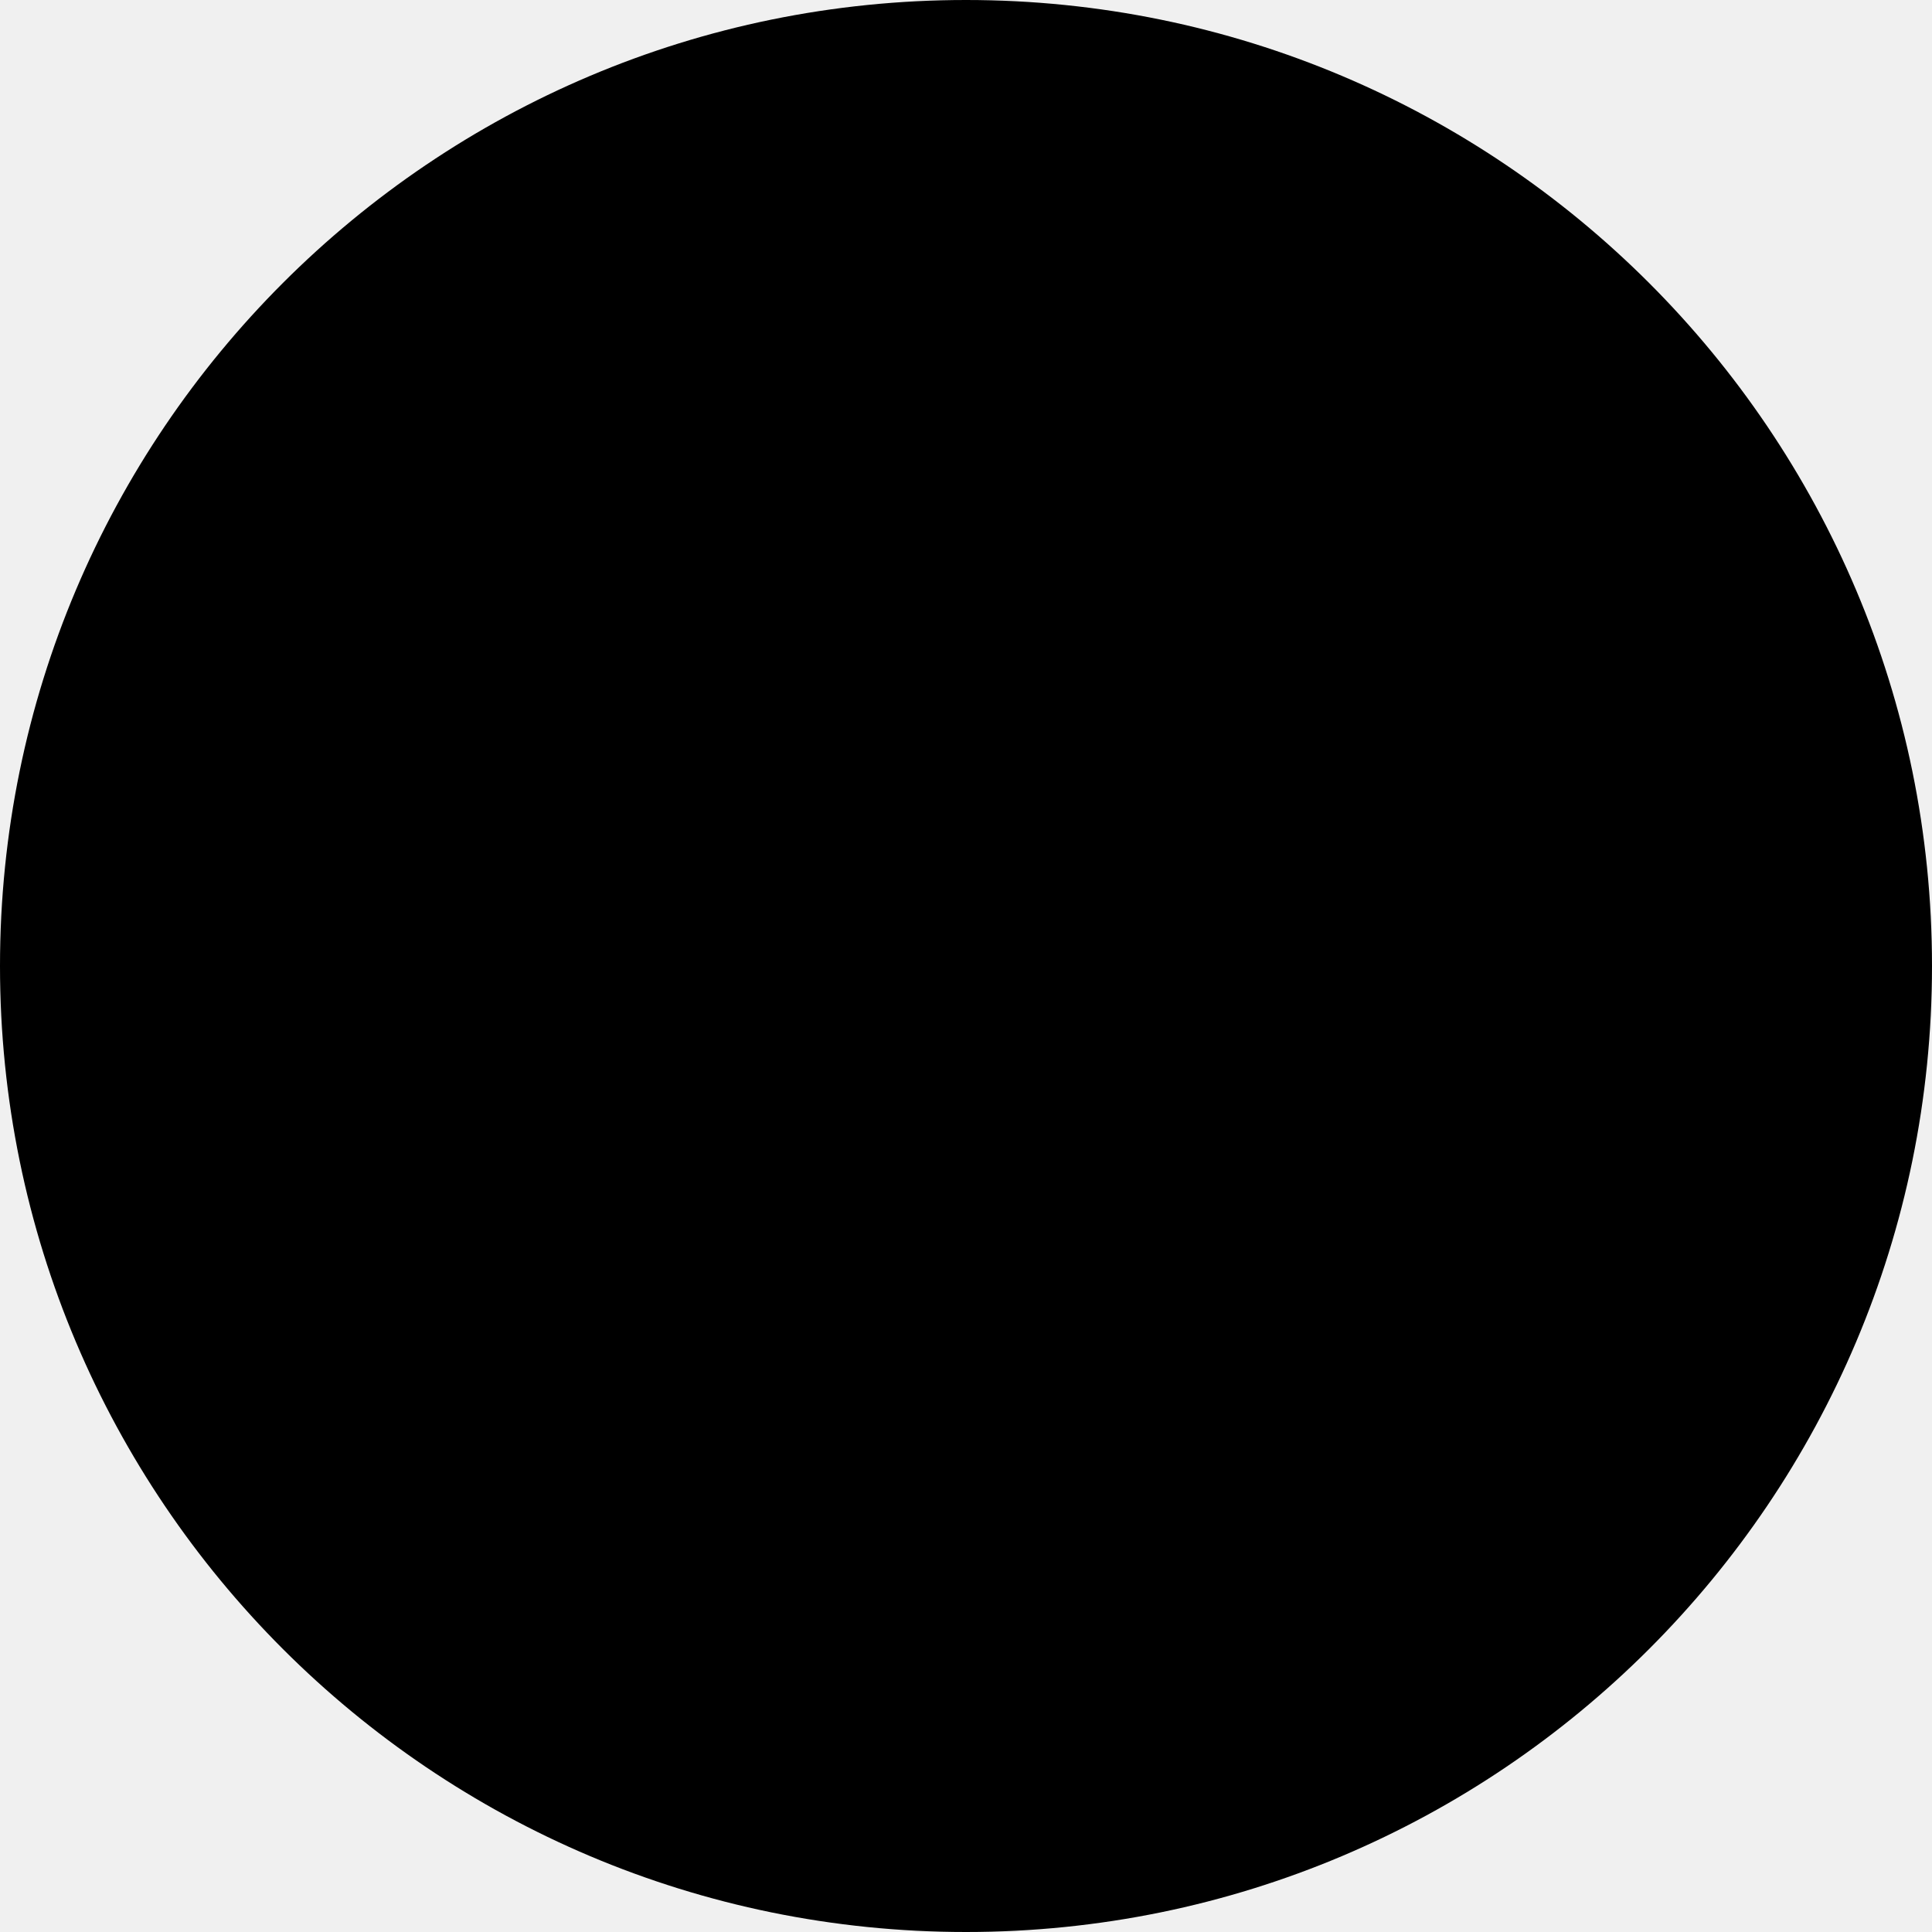
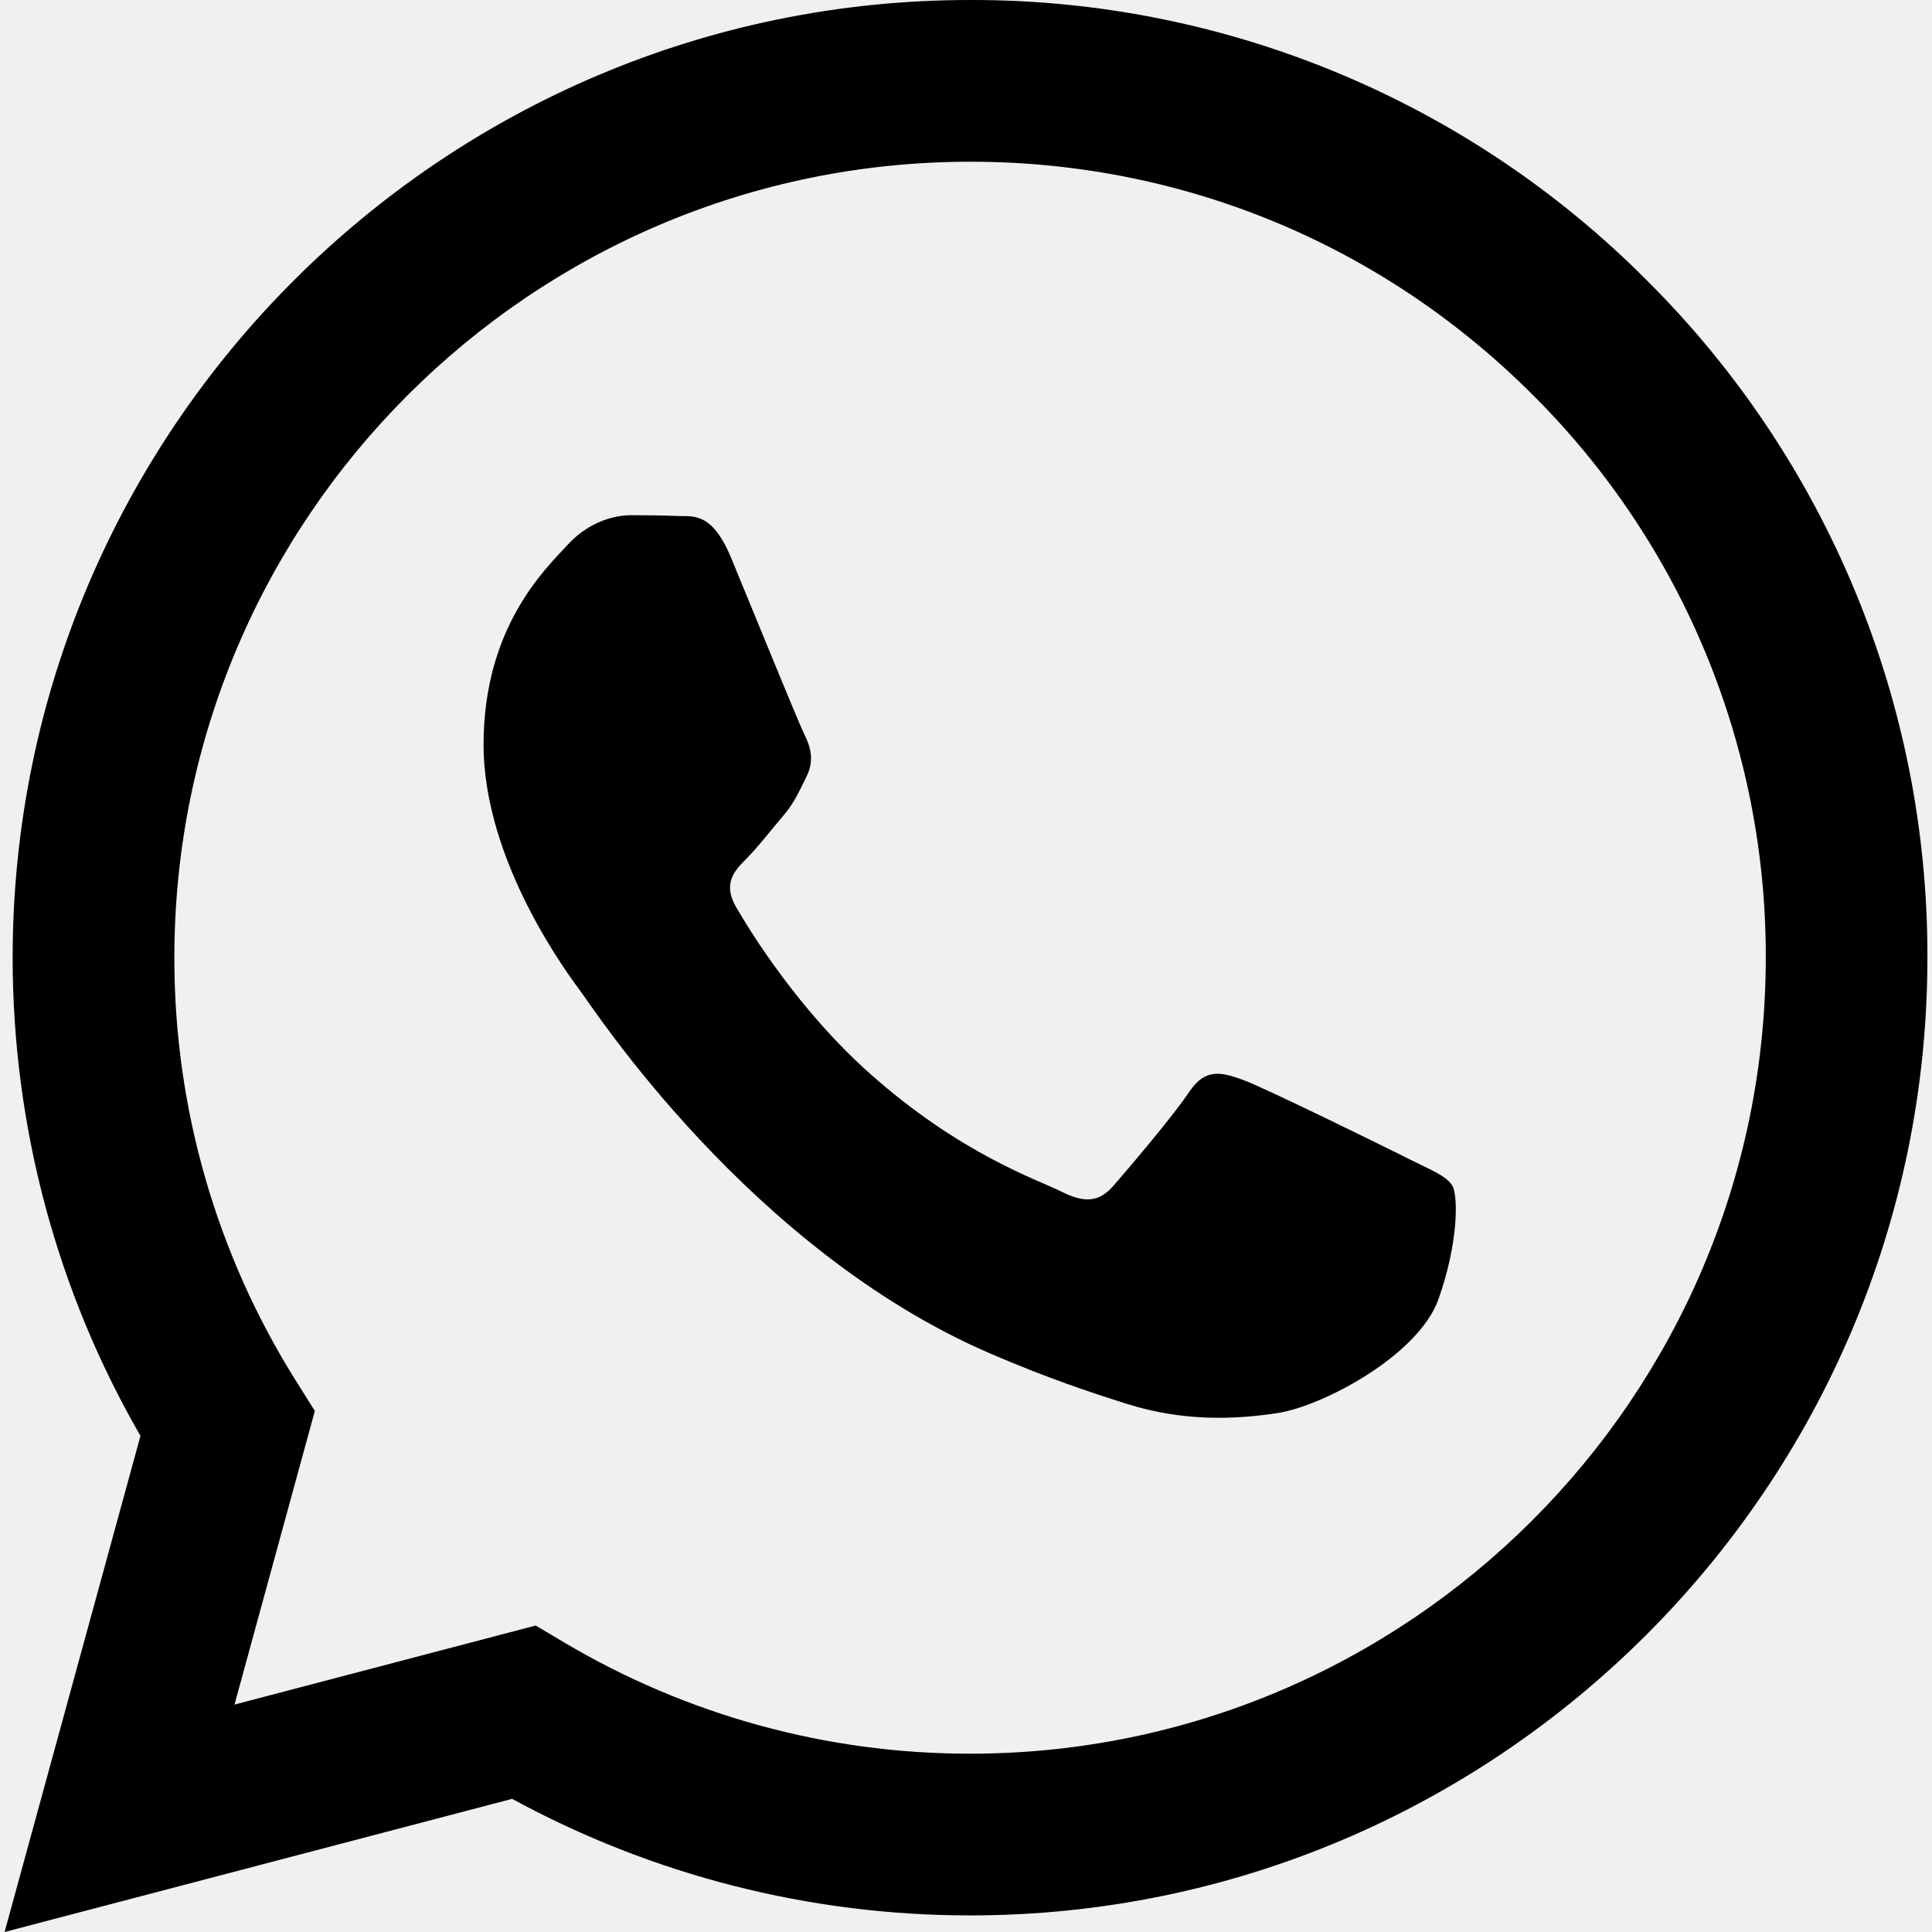
- <svg xmlns="http://www.w3.org/2000/svg" width="40" height="40" viewBox="0 0 40 40">
-   <circle cx="20" cy="20" r="20" fill="" />
-   <text x="20" y="24" text-anchor="middle" fill="#ffffff" font-size="14" font-family="Segoe UI, Arial, sans-serif" font-weight="700" />
+ <svg xmlns="http://www.w3.org/2000/svg" role="img" viewBox="0 0 24 24">
+   <path d="M17.472 14.382c-.297-.149-1.758-.867-2.03-.967-.273-.099-.471-.148-.67.15-.197.297-.767.966-.94 1.164-.173.199-.347.223-.644.075-.297-.15-1.255-.463-2.39-1.475-.883-.788-1.48-1.761-1.653-2.059-.173-.297-.018-.458.13-.606.134-.133.298-.347.446-.52.149-.174.198-.298.298-.497.099-.198.05-.371-.025-.52-.075-.149-.669-1.612-.916-2.207-.242-.579-.487-.5-.669-.51-.173-.008-.371-.01-.57-.01-.198 0-.52.074-.792.372-.272.297-1.04 1.016-1.04 2.479 0 1.462 1.065 2.875 1.213 3.074.149.198 2.096 3.2 5.077 4.487.709.306 1.262.489 1.694.625.712.227 1.36.195 1.871.118.571-.085 1.758-.719 2.006-1.413.248-.694.248-1.289.173-1.413-.074-.124-.272-.198-.57-.347m-5.421 7.403h-.004a9.87 9.87 0 01-5.031-1.378l-.361-.214-3.741.982.998-3.648-.235-.374a9.86 9.86 0 01-1.51-5.26c.001-5.45 4.436-9.884 9.888-9.884 2.64 0 5.122 1.03 6.988 2.898a9.825 9.825 0 012.893 6.994c-.003 5.45-4.437 9.884-9.885 9.884m8.413-18.297A11.815 11.815 0 0012.05 0C5.495 0 .16 5.335.157 11.892c0 2.096.547 4.142 1.588 5.945L.057 24l6.305-1.654a11.882 11.882 0 005.683 1.448h.005c6.554 0 11.89-5.335 11.893-11.893a11.821 11.821 0 00-3.48-8.413Z" />
</svg>
